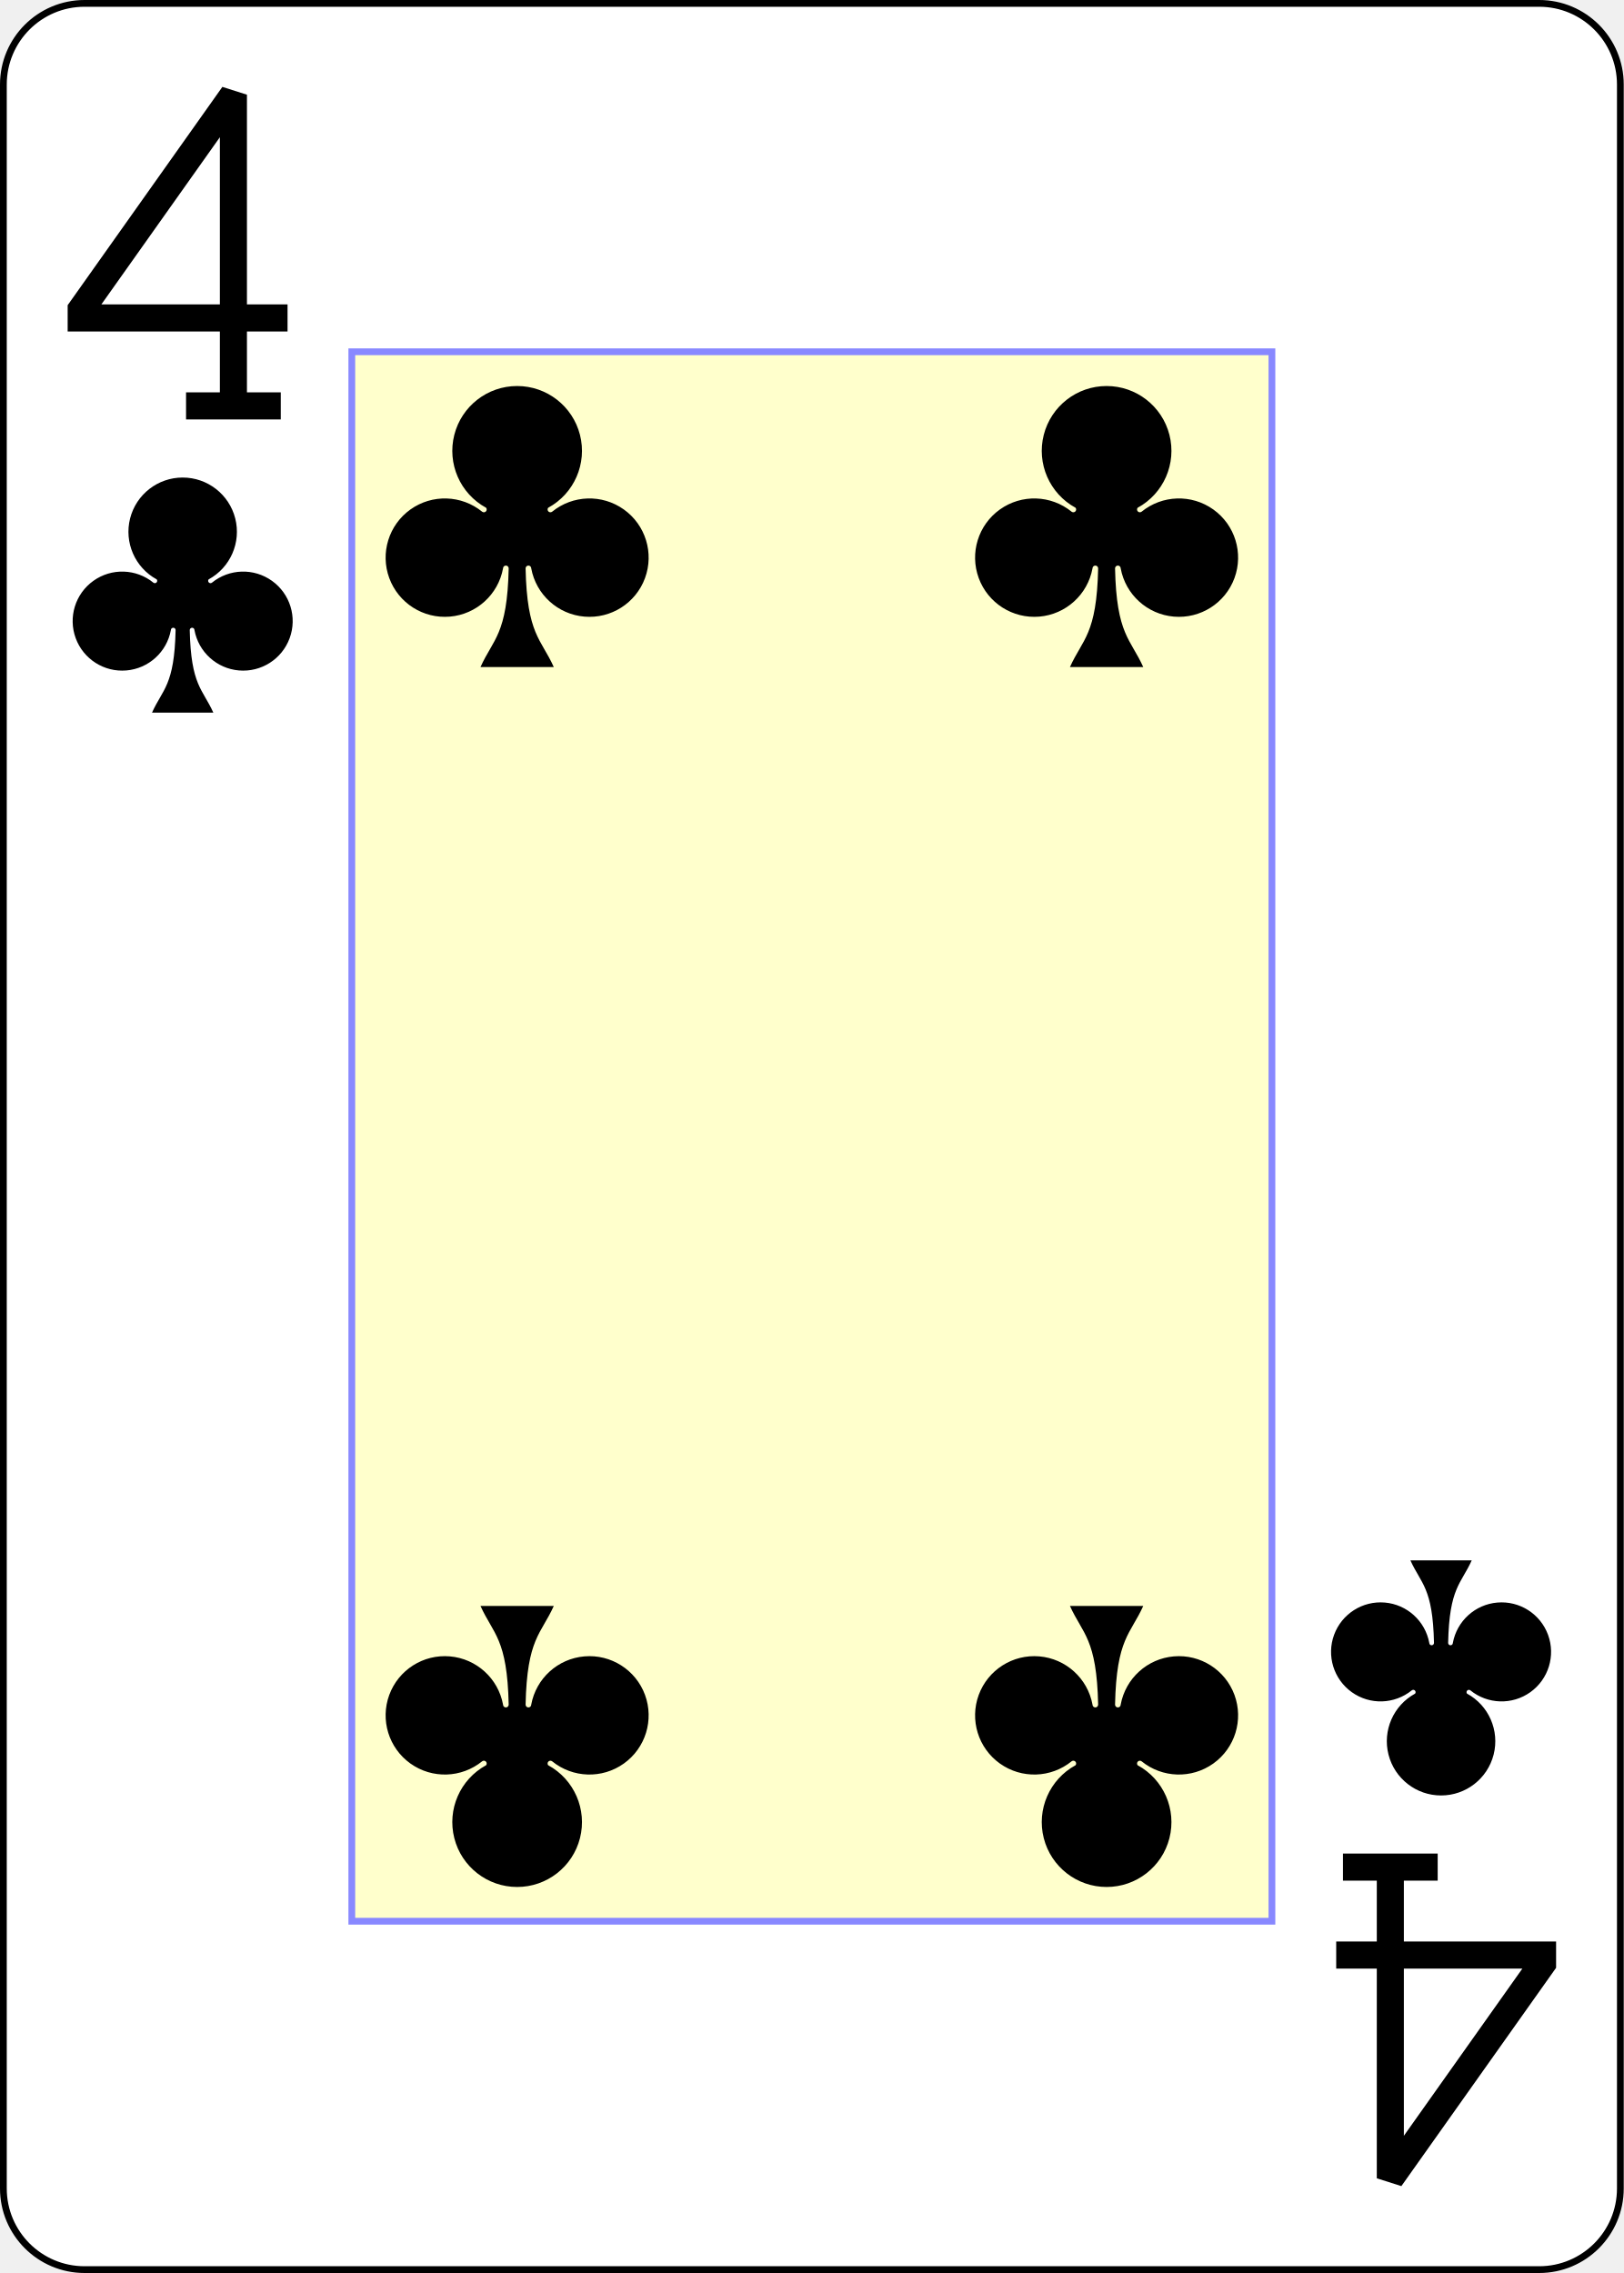
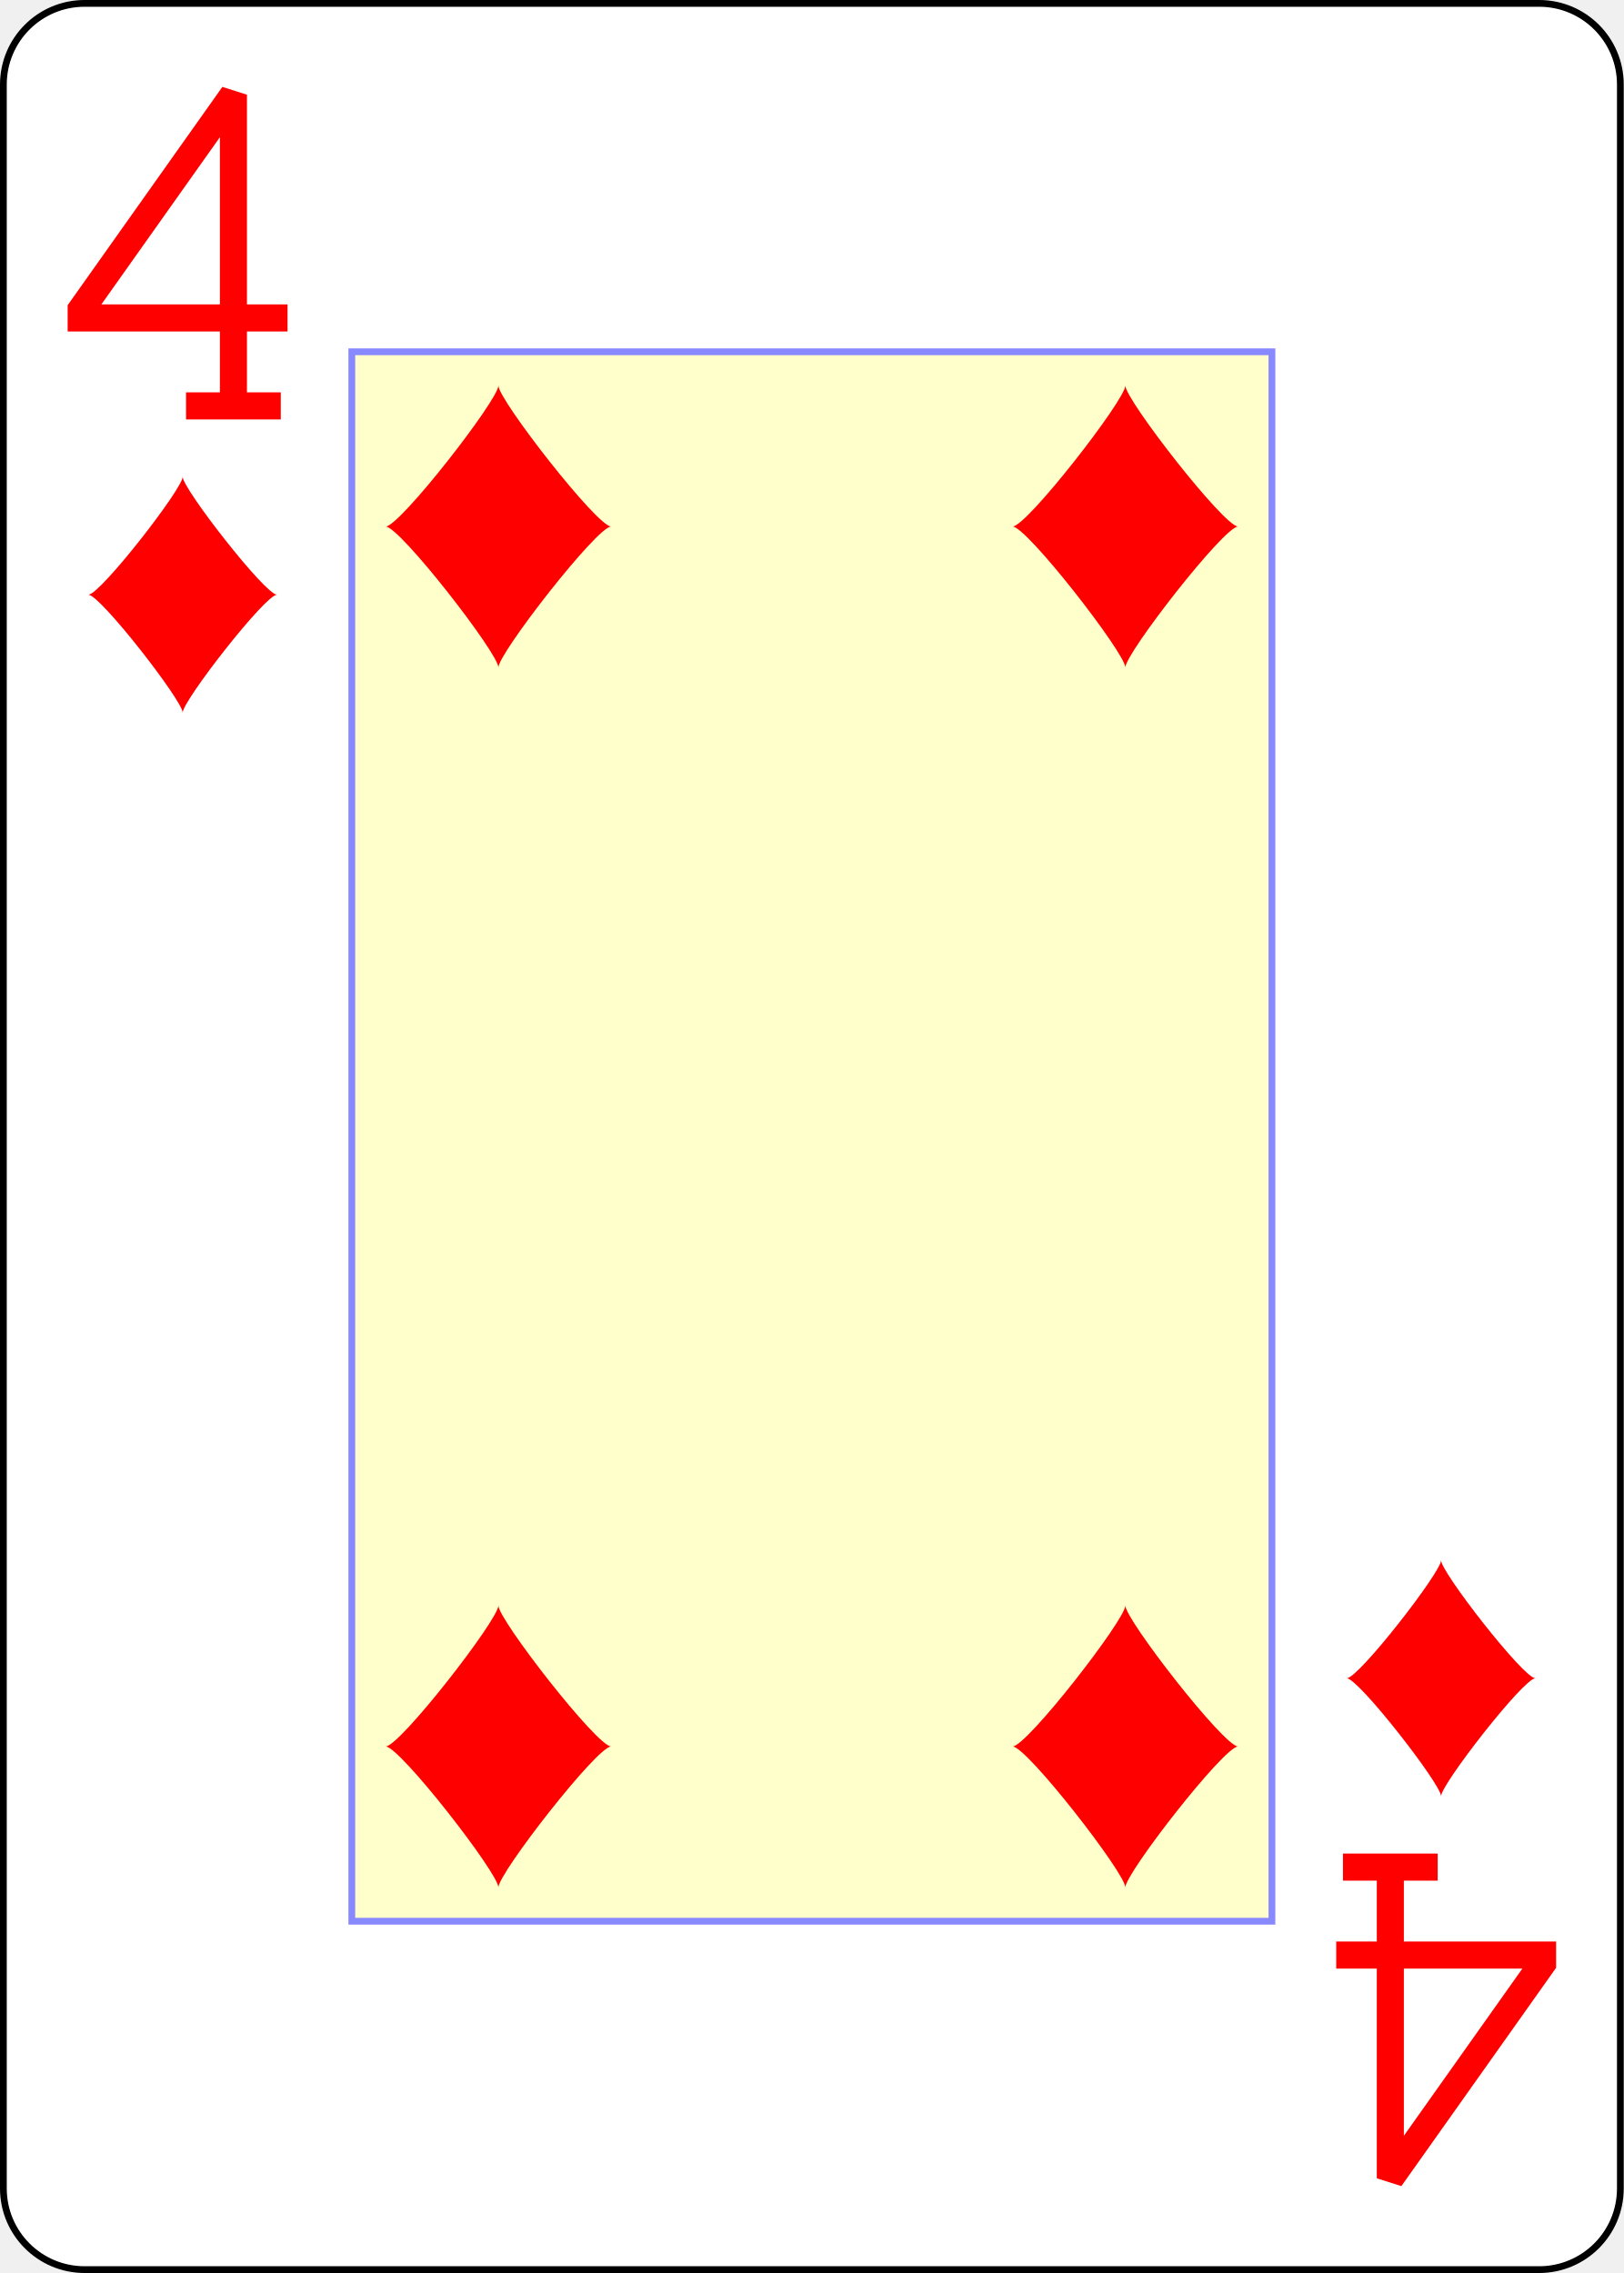
- <svg xmlns="http://www.w3.org/2000/svg" xmlns:xlink="http://www.w3.org/1999/xlink" class="card" face="4C" height="3.5in" preserveAspectRatio="none" viewBox="-120 -168 240 336" width="2.5in">
+ <svg xmlns="http://www.w3.org/2000/svg" xmlns:xlink="http://www.w3.org/1999/xlink" class="card" face="4D" height="3.5in" preserveAspectRatio="none" viewBox="-120 -168 240 336" width="2.5in">
  <defs>
-     <symbol id="SC4" viewBox="-600 -600 1200 1200" preserveAspectRatio="xMinYMid">
-       <path d="M30 150C35 385 85 400 130 500L-130 500C-85 400 -35 385 -30 150A10 10 0 0 0 -50 150A210 210 0 1 1 -124 -51A10 10 0 0 0 -110 -65A230 230 0 1 1 110 -65A10 10 0 0 0 124 -51A210 210 0 1 1 50 150A10 10 0 0 0 30 150Z" fill="black" />
+     <symbol id="SD4" viewBox="-600 -600 1200 1200" preserveAspectRatio="xMinYMid">
+       <path d="M-400 0C-350 0 0 -450 0 -500C0 -450 350 0 400 0C350 0 0 450 0 500C0 450 -350 0 -400 0Z" fill="red" />
    </symbol>
-     <symbol id="VC4" viewBox="-500 -500 1000 1000" preserveAspectRatio="xMinYMid">
-       <path d="M50 460L250 460M150 460L150 -460L-300 175L-300 200L270 200" stroke="black" stroke-width="80" stroke-linecap="square" stroke-miterlimit="1.5" fill="none" />
+     <symbol id="VD4" viewBox="-500 -500 1000 1000" preserveAspectRatio="xMinYMid">
+       <path d="M50 460L250 460M150 460L150 -460L-300 175L-300 200L270 200" stroke="red" stroke-width="80" stroke-linecap="square" stroke-miterlimit="1.5" fill="none" />
    </symbol>
-     <rect id="XC4" width="136" height="232" x="-68" y="-116" />
+     <rect id="XD4" width="136" height="232" x="-68" y="-116" />
  </defs>
  <rect width="239" height="335" x="-119.5" y="-167.5" rx="12" ry="12" fill="white" stroke="black" />
-   <use xlink:href="#XC4" width="136" height="232" stroke="#88f" fill="#FFC" />
-   <use xlink:href="#VC4" height="50" width="50" x="-118" y="-156" />
-   <use xlink:href="#SC4" height="41.827" width="41.827" x="-113.913" y="-101" />
-   <use xlink:href="#SC4" height="50" width="50" x="-68.563" y="-115.23" />
-   <use xlink:href="#SC4" height="50" width="50" x="18.563" y="-115.23" />
+   <use xlink:href="#XD4" width="136" height="232" stroke="#88f" fill="#FFC" />
+   <use xlink:href="#VD4" height="50" width="50" x="-118" y="-156" />
+   <use xlink:href="#SD4" height="41.827" width="41.827" x="-113.913" y="-101" />
+   <use xlink:href="#SD4" height="50" width="50" x="-71.334" y="-115.167" />
+   <use xlink:href="#SD4" height="50" width="50" x="21.334" y="-115.167" />
  <g transform="rotate(180)">
-     <use xlink:href="#VC4" height="50" width="50" x="-118" y="-156" />
-     <use xlink:href="#SC4" height="41.827" width="41.827" x="-113.913" y="-101" />
-     <use xlink:href="#SC4" height="50" width="50" x="-68.563" y="-115.23" />
-     <use xlink:href="#SC4" height="50" width="50" x="18.563" y="-115.23" />
+     <use xlink:href="#VD4" height="50" width="50" x="-118" y="-156" />
+     <use xlink:href="#SD4" height="41.827" width="41.827" x="-113.913" y="-101" />
+     <use xlink:href="#SD4" height="50" width="50" x="-71.334" y="-115.167" />
+     <use xlink:href="#SD4" height="50" width="50" x="21.334" y="-115.167" />
  </g>
</svg>
